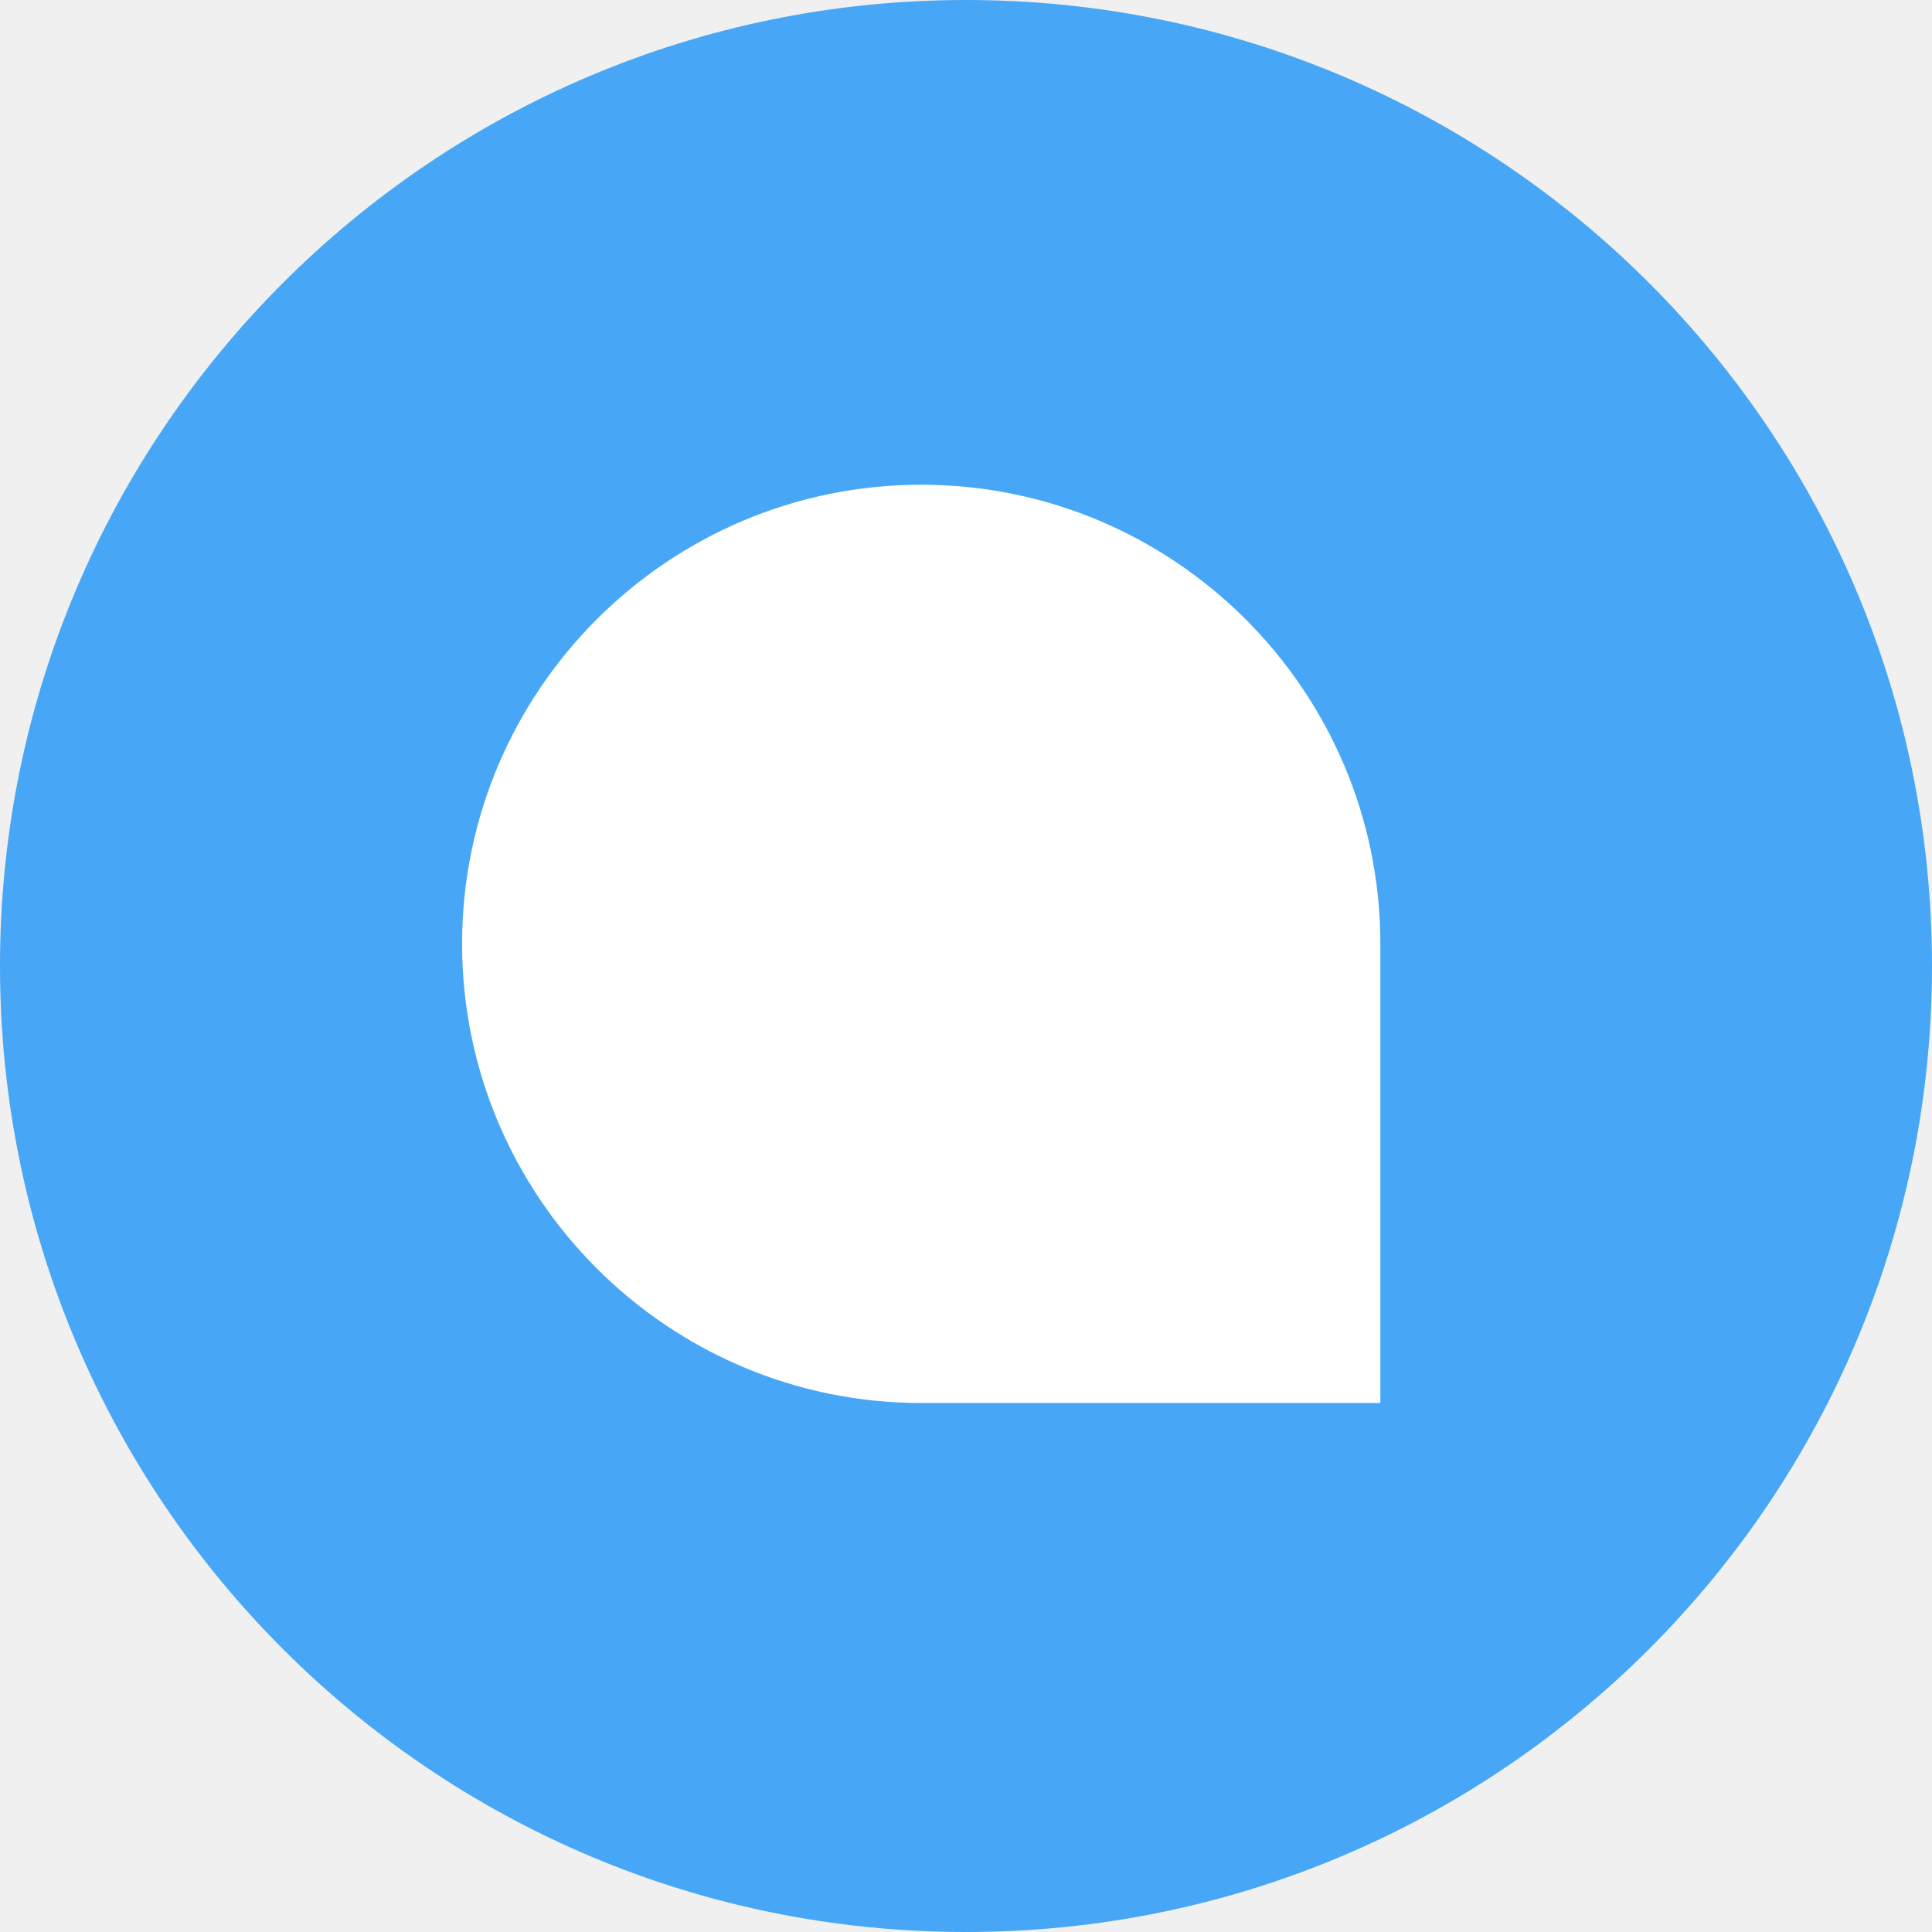
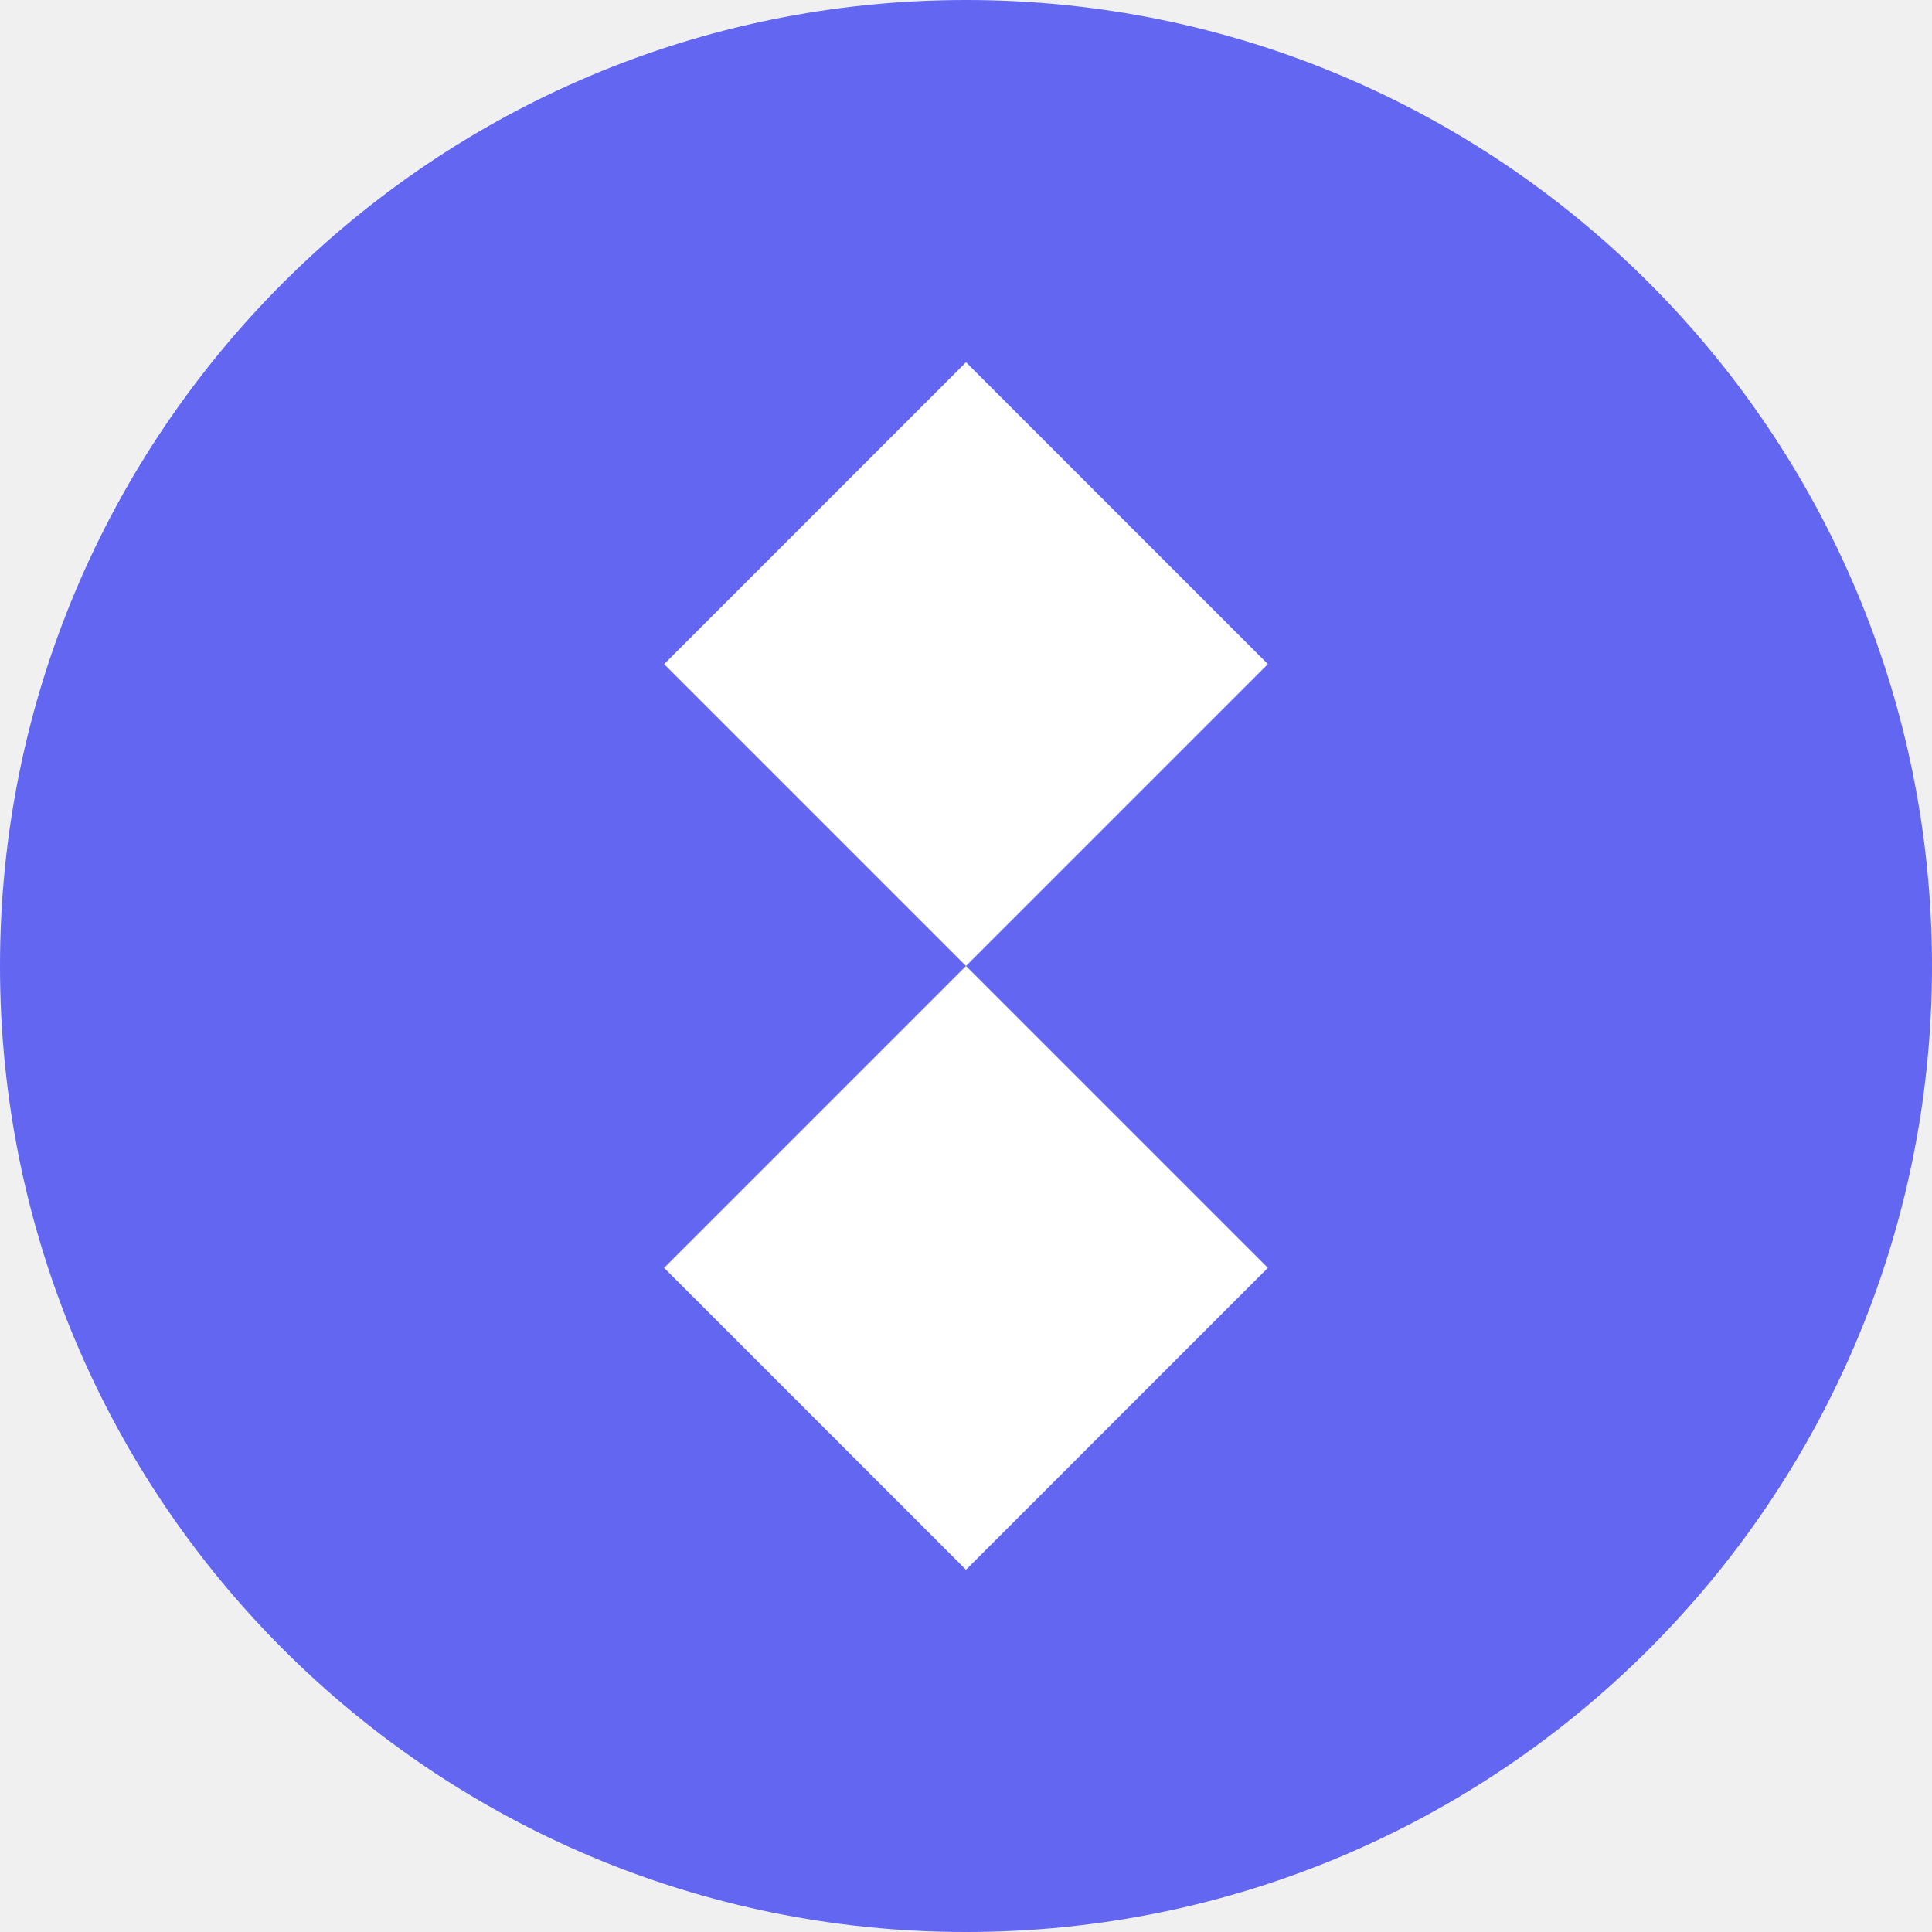
<svg xmlns="http://www.w3.org/2000/svg" width="512px" height="512px" viewBox="0 0 512 512" version="1.1">
  <g id="Logo" stroke="none" stroke-width="1" fill="none" fill-rule="evenodd">
-     <g id="woot-log" fill-rule="nonzero">
-       <circle id="Oval" fill="#47A7F6" cx="256" cy="256" r="256" />
-       <path d="M362.808,368.808 L244.123,368.808 C178.699,368.808 125.457,315.562 125.457,250.122 C125.457,184.703 178.699,131.457 244.124,131.457 C309.565,131.457 362.808,184.703 362.808,250.122 L362.808,368.808 Z" id="Fill-1" stroke="#FFFFFF" stroke-width="6" fill="#FFFFFF" />
+     <g id="saturn-logo" fill-rule="nonzero">
+       <circle id="Oval" fill="#6366F1" cx="256" cy="256" r="256" />
+       <path d="M336 176L256 96L176 176L256 256L336 176Z" fill="#FFFFFF" />
+       <path d="M256 256L336 336L256 416L176 336L256 256Z" fill="#FFFFFF" />
    </g>
  </g>
</svg>
